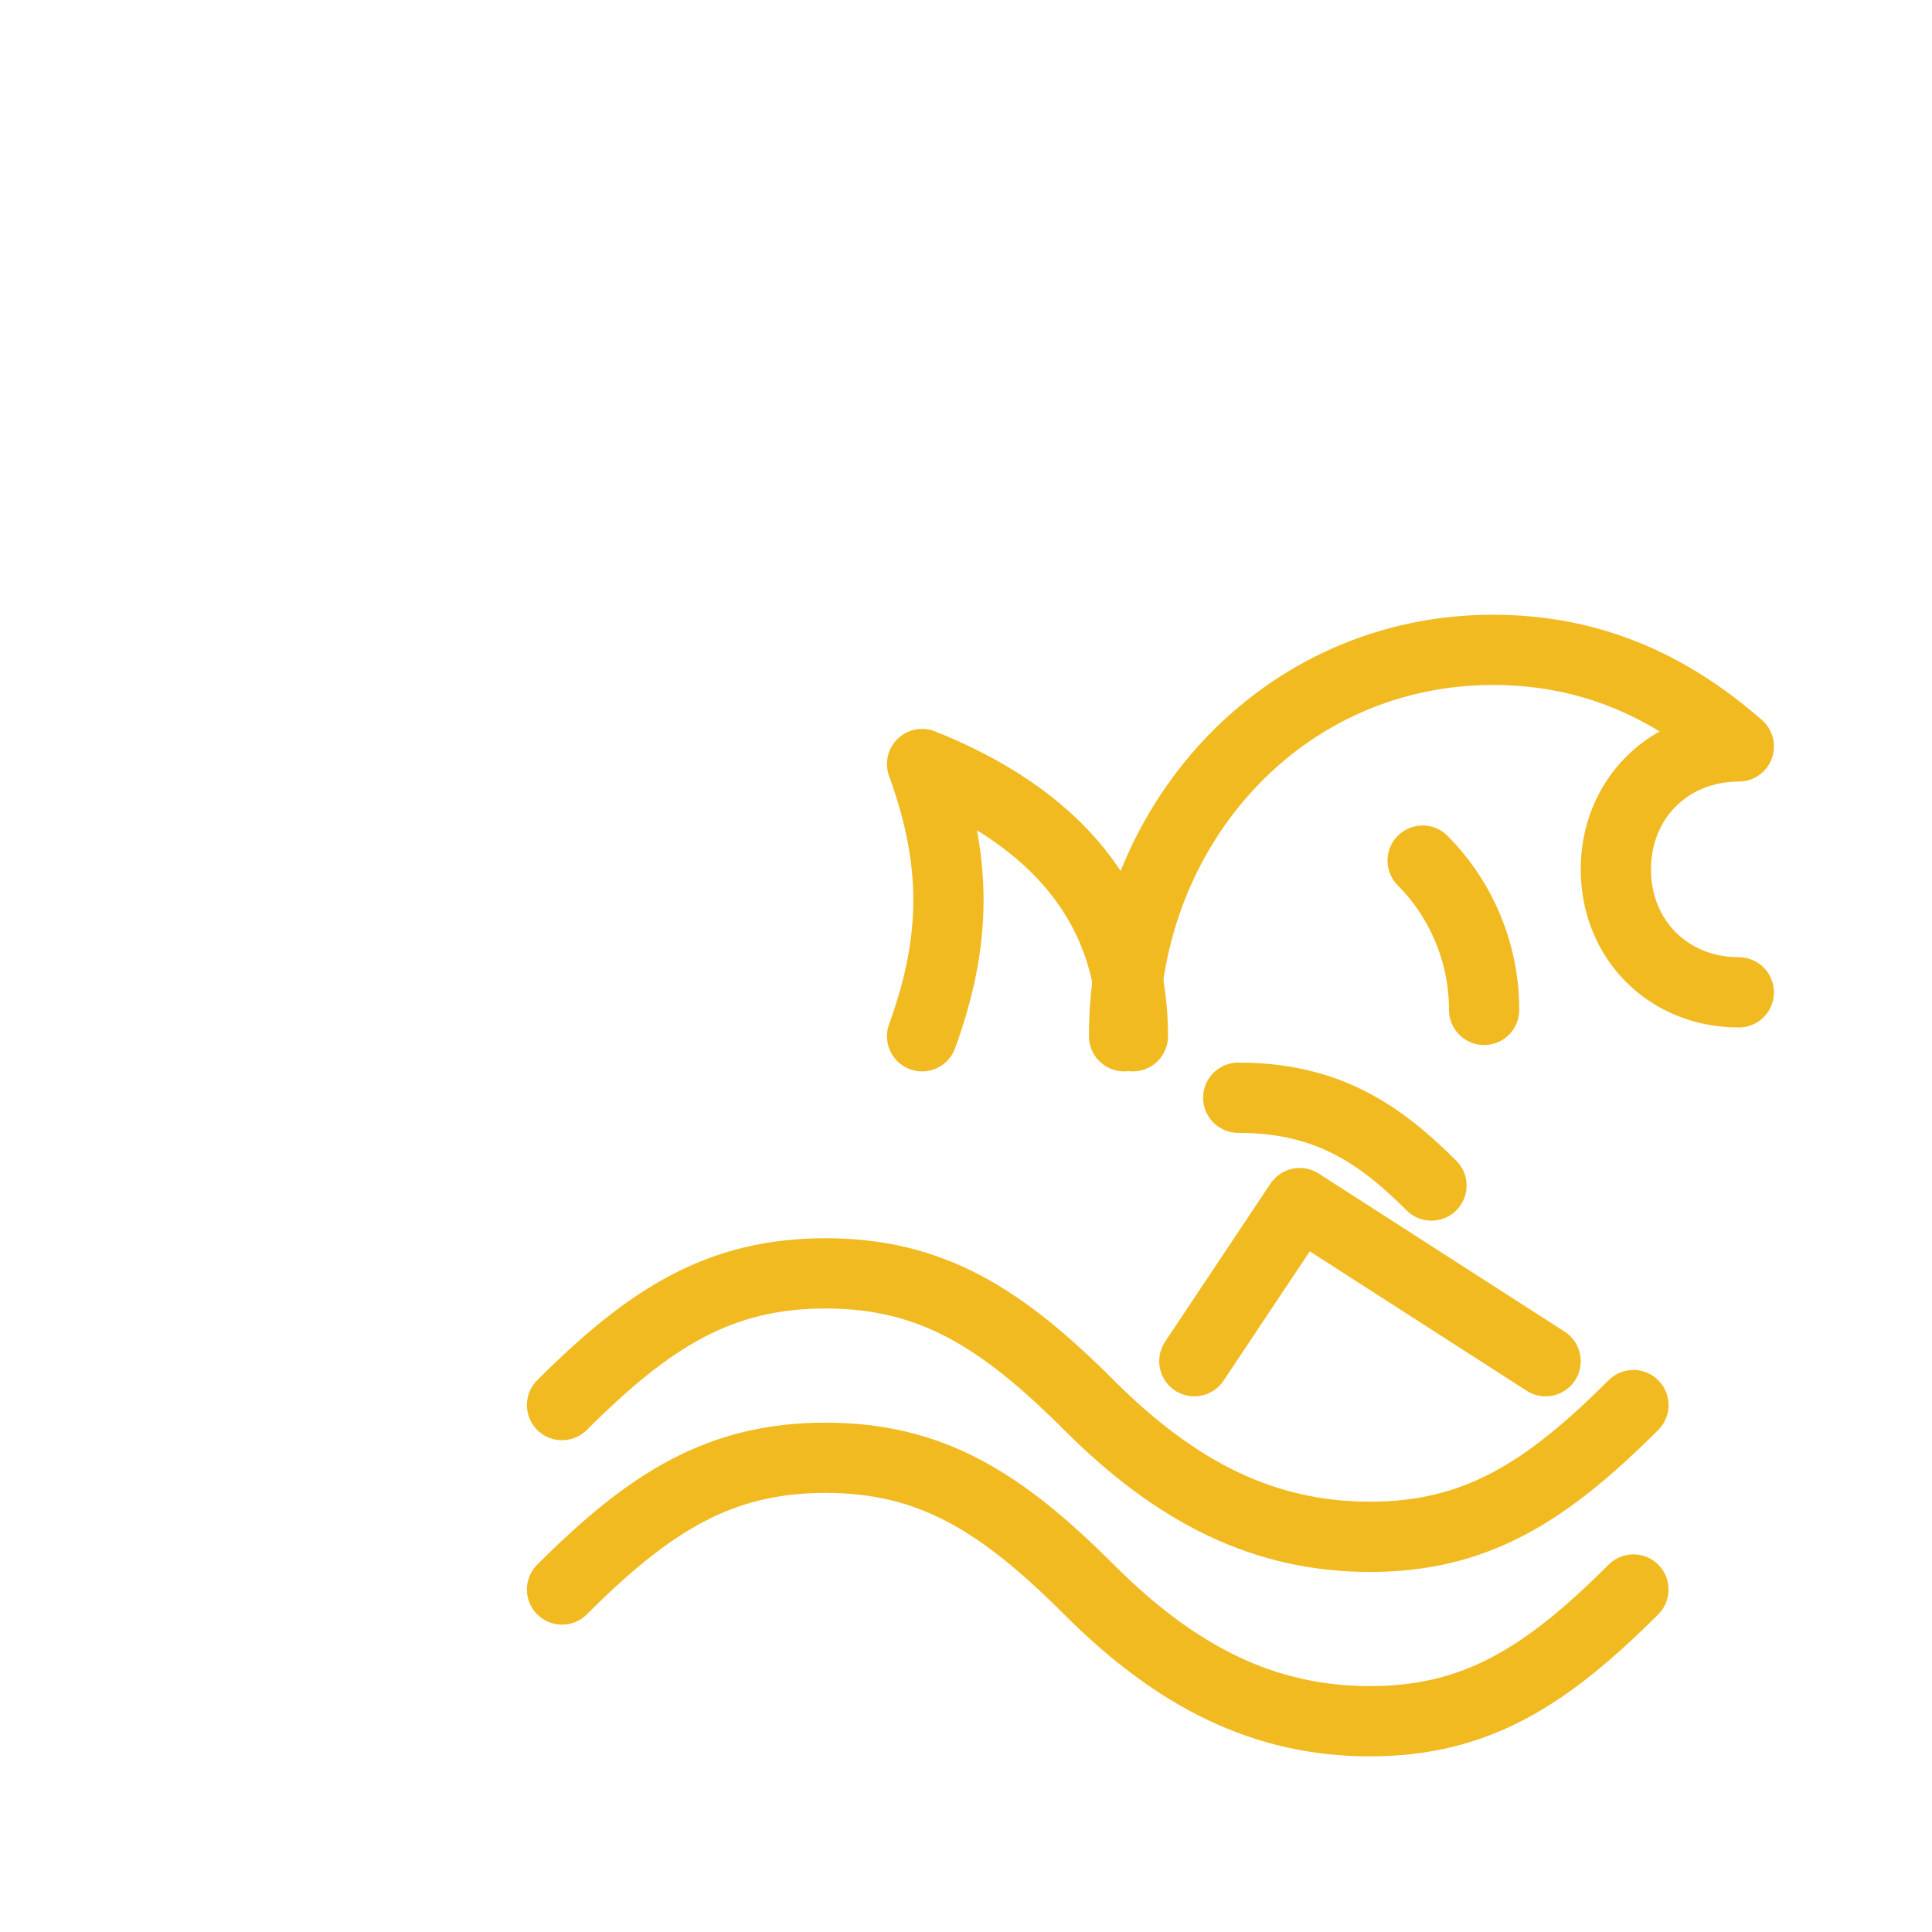
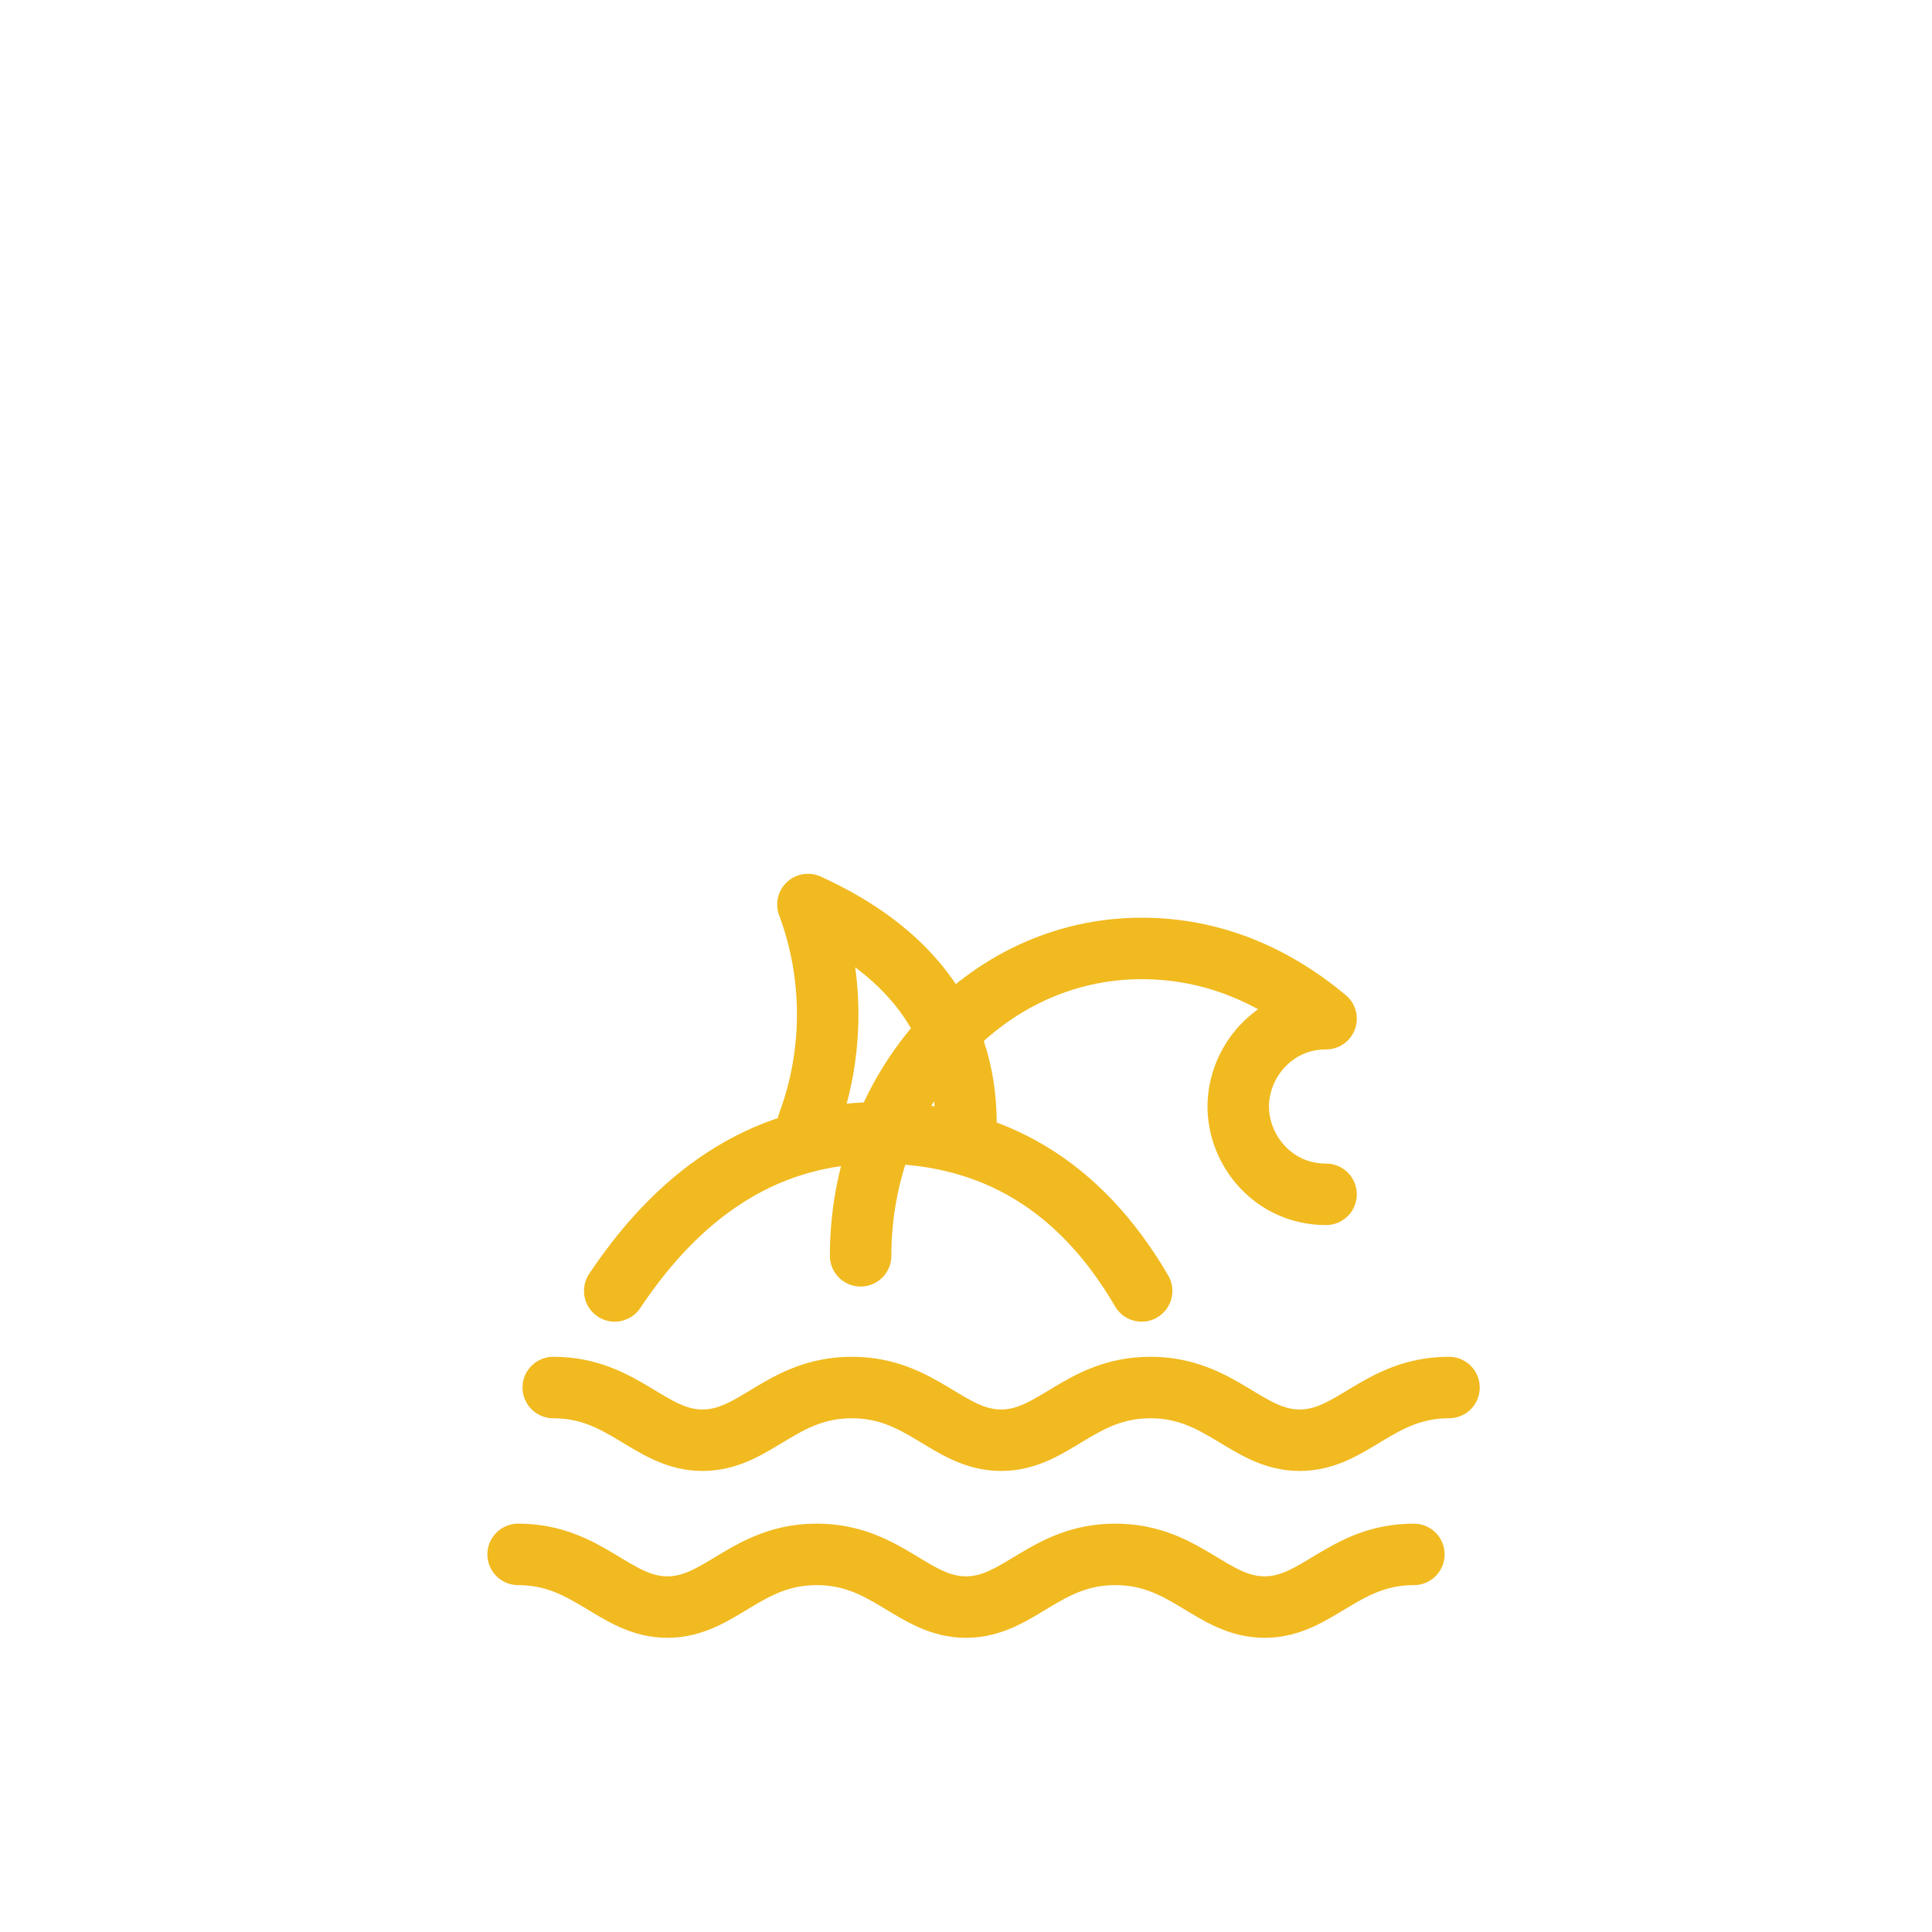
<svg xmlns="http://www.w3.org/2000/svg" viewBox="0 0 220 220" fill="none">
-   <g stroke="#F1BA20" stroke-width="8" stroke-linecap="round" stroke-linejoin="round">
-     <path d="M64 160c10-10 18-15 30-15s20 5 30 15 20 15 32 15 20-5 30-15" />
-     <path d="M64 181c10-10 18-15 30-15s20 5 30 15 20 15 32 15 20-5 30-15" />
-     <path d="M128 118c0-24 18-44 42-44 11 0 20 4 28 11-8 0-14 6-14 14 0 8 6 14 14 14" />
-     <path d="M129 118c0-15-9-25-24-31 4 11 4 20 0 31" />
-     <path d="M162 98c4 4 7 10 7 17" />
-     <path d="M141 125c10 0 16 4 22 10" />
-     <path d="M176 155l-28-18-12 18" />
+   <g stroke="#F1BA20" stroke-width="7" stroke-linecap="round" stroke-linejoin="round">
+     <path d="M70 147c8-12 18-18 30-18 13 0 23 6 30 18" />
+     <path d="M98 143c0-19 14-35 32-35 8 0 15 3 21 8-6 0-10 5-10 10s4 10 10 10" />
+     <path d="M110 128c0-12-7-20-18-25 3 8 3 17 0 25" />
+     <path d="M63 158c8 0 11 6 17 6s9-6 17-6 11 6 17 6 9-6 17-6 11 6 17 6 9-6 17-6" />
+     <path d="M59 177c8 0 11 6 17 6s9-6 17-6 11 6 17 6 9-6 17-6 11 6 17 6 9-6 17-6" />
  </g>
</svg>
